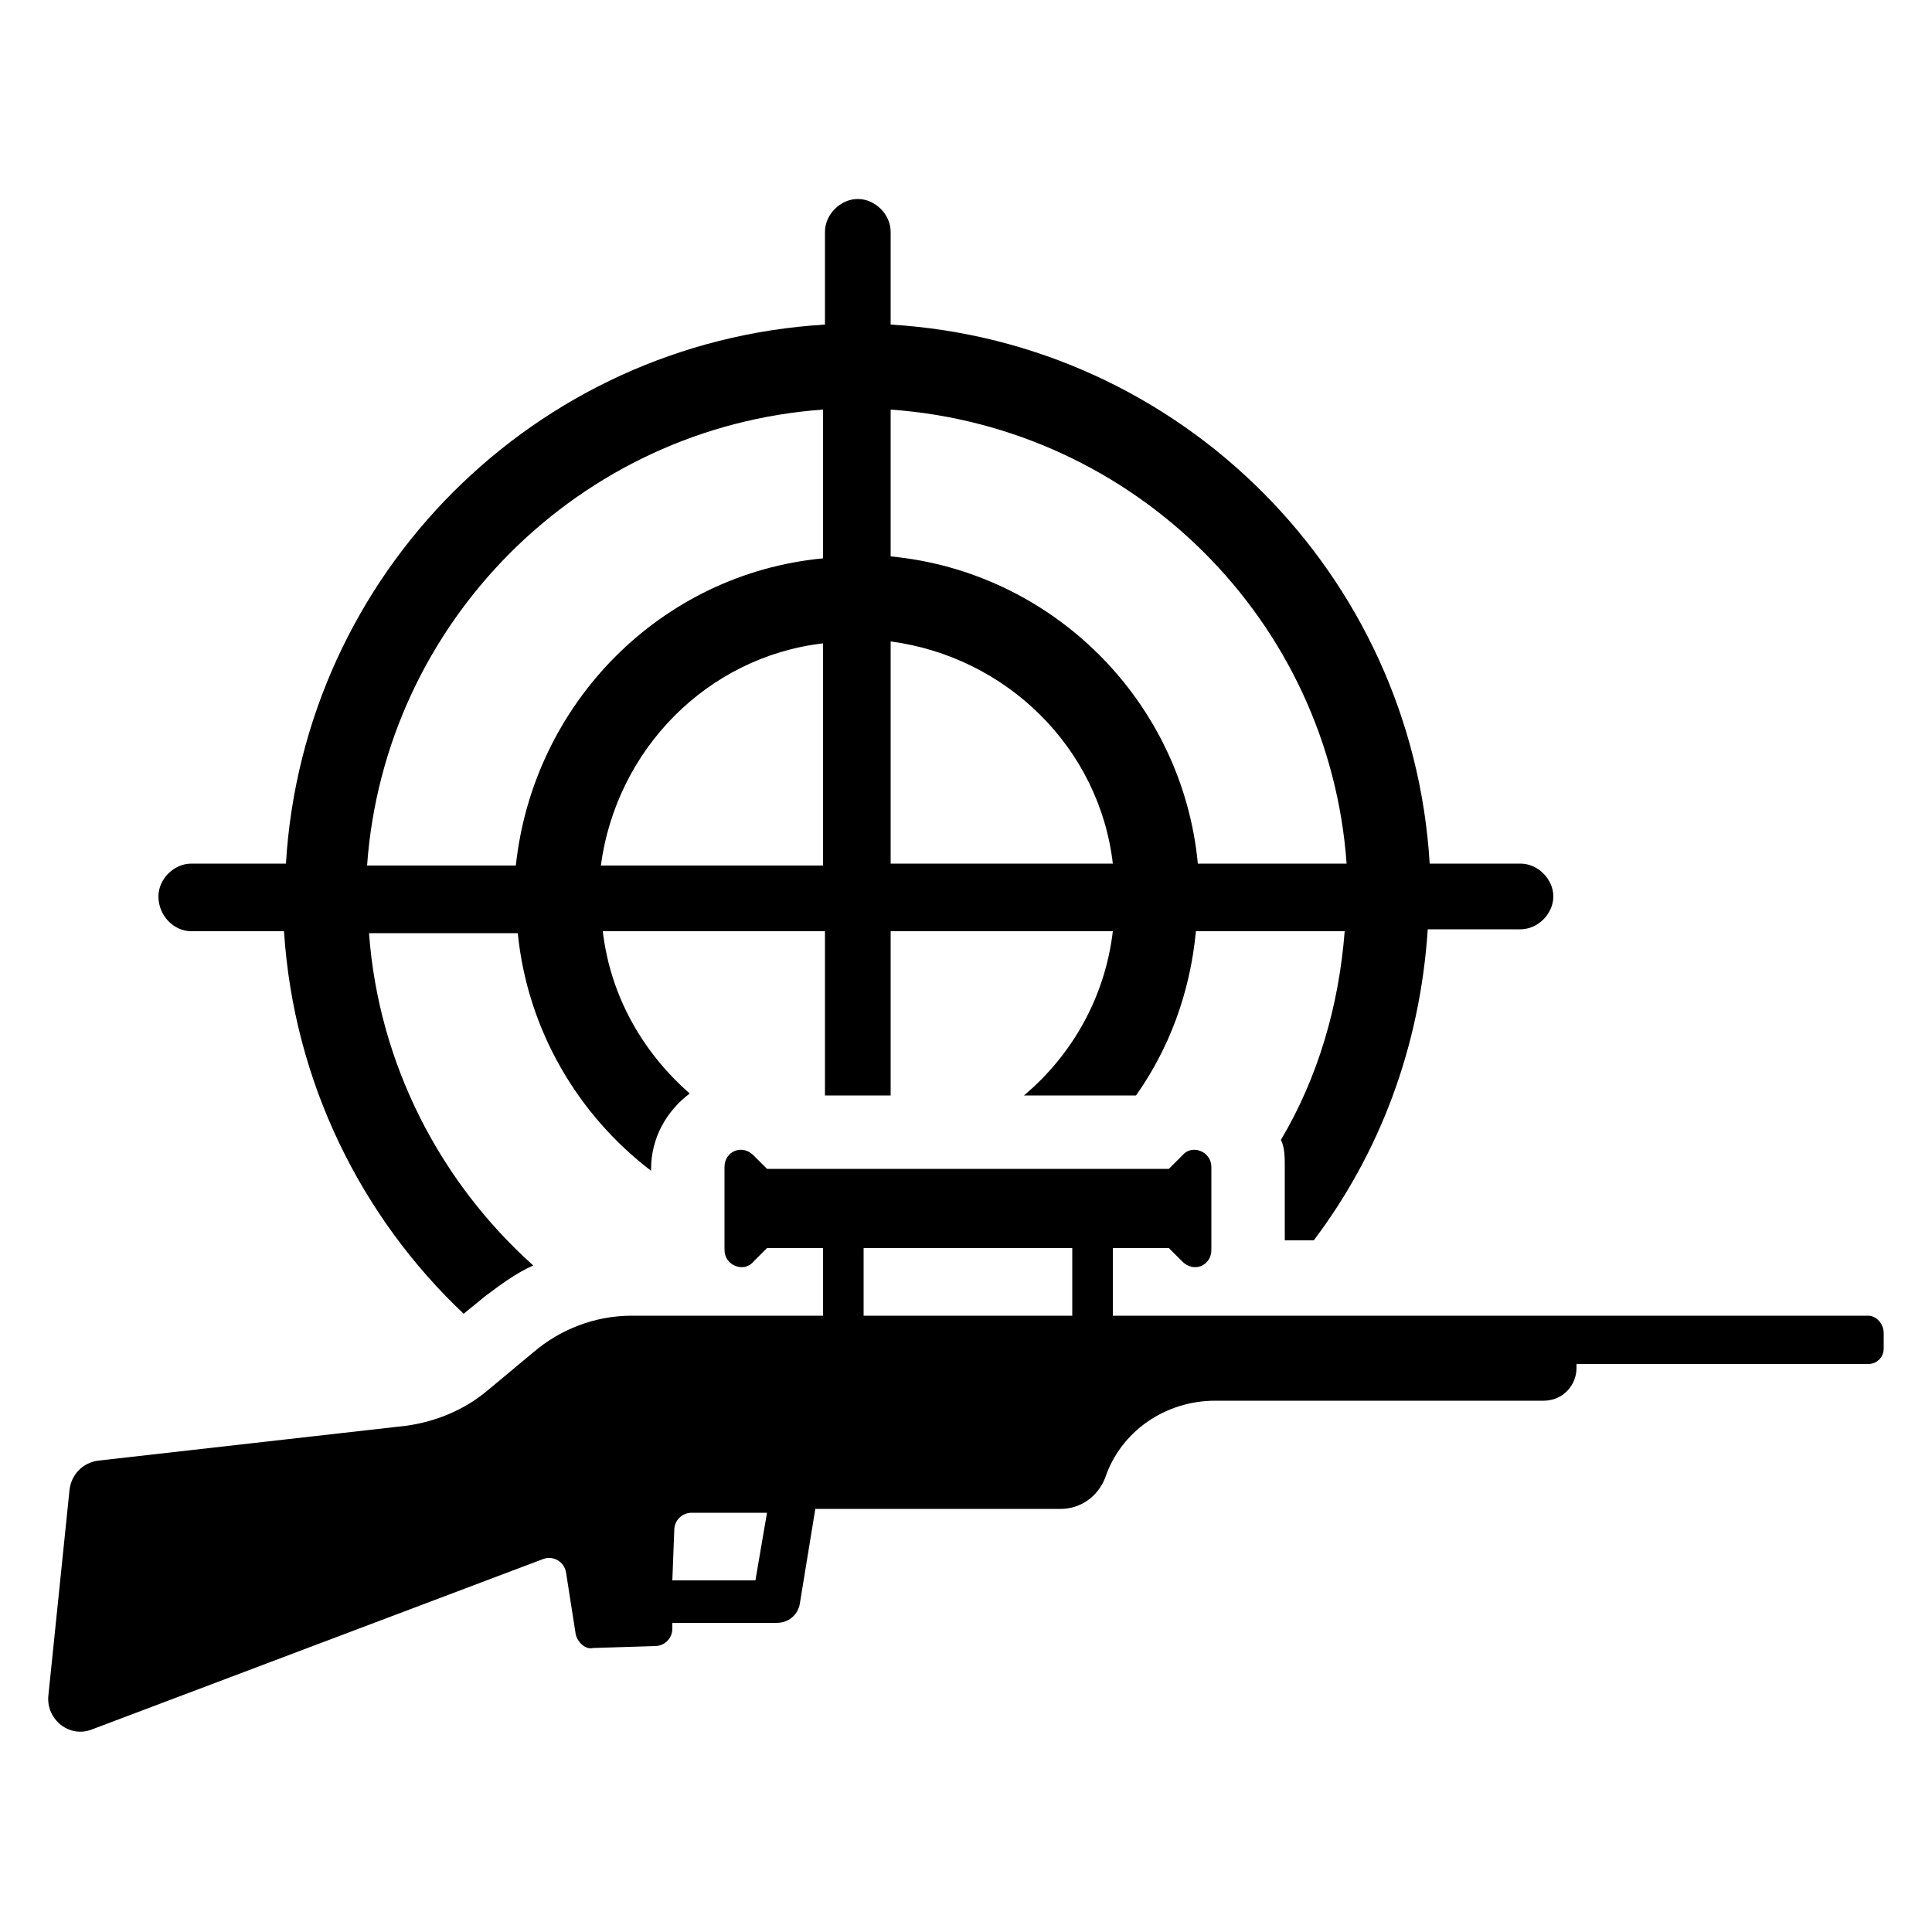
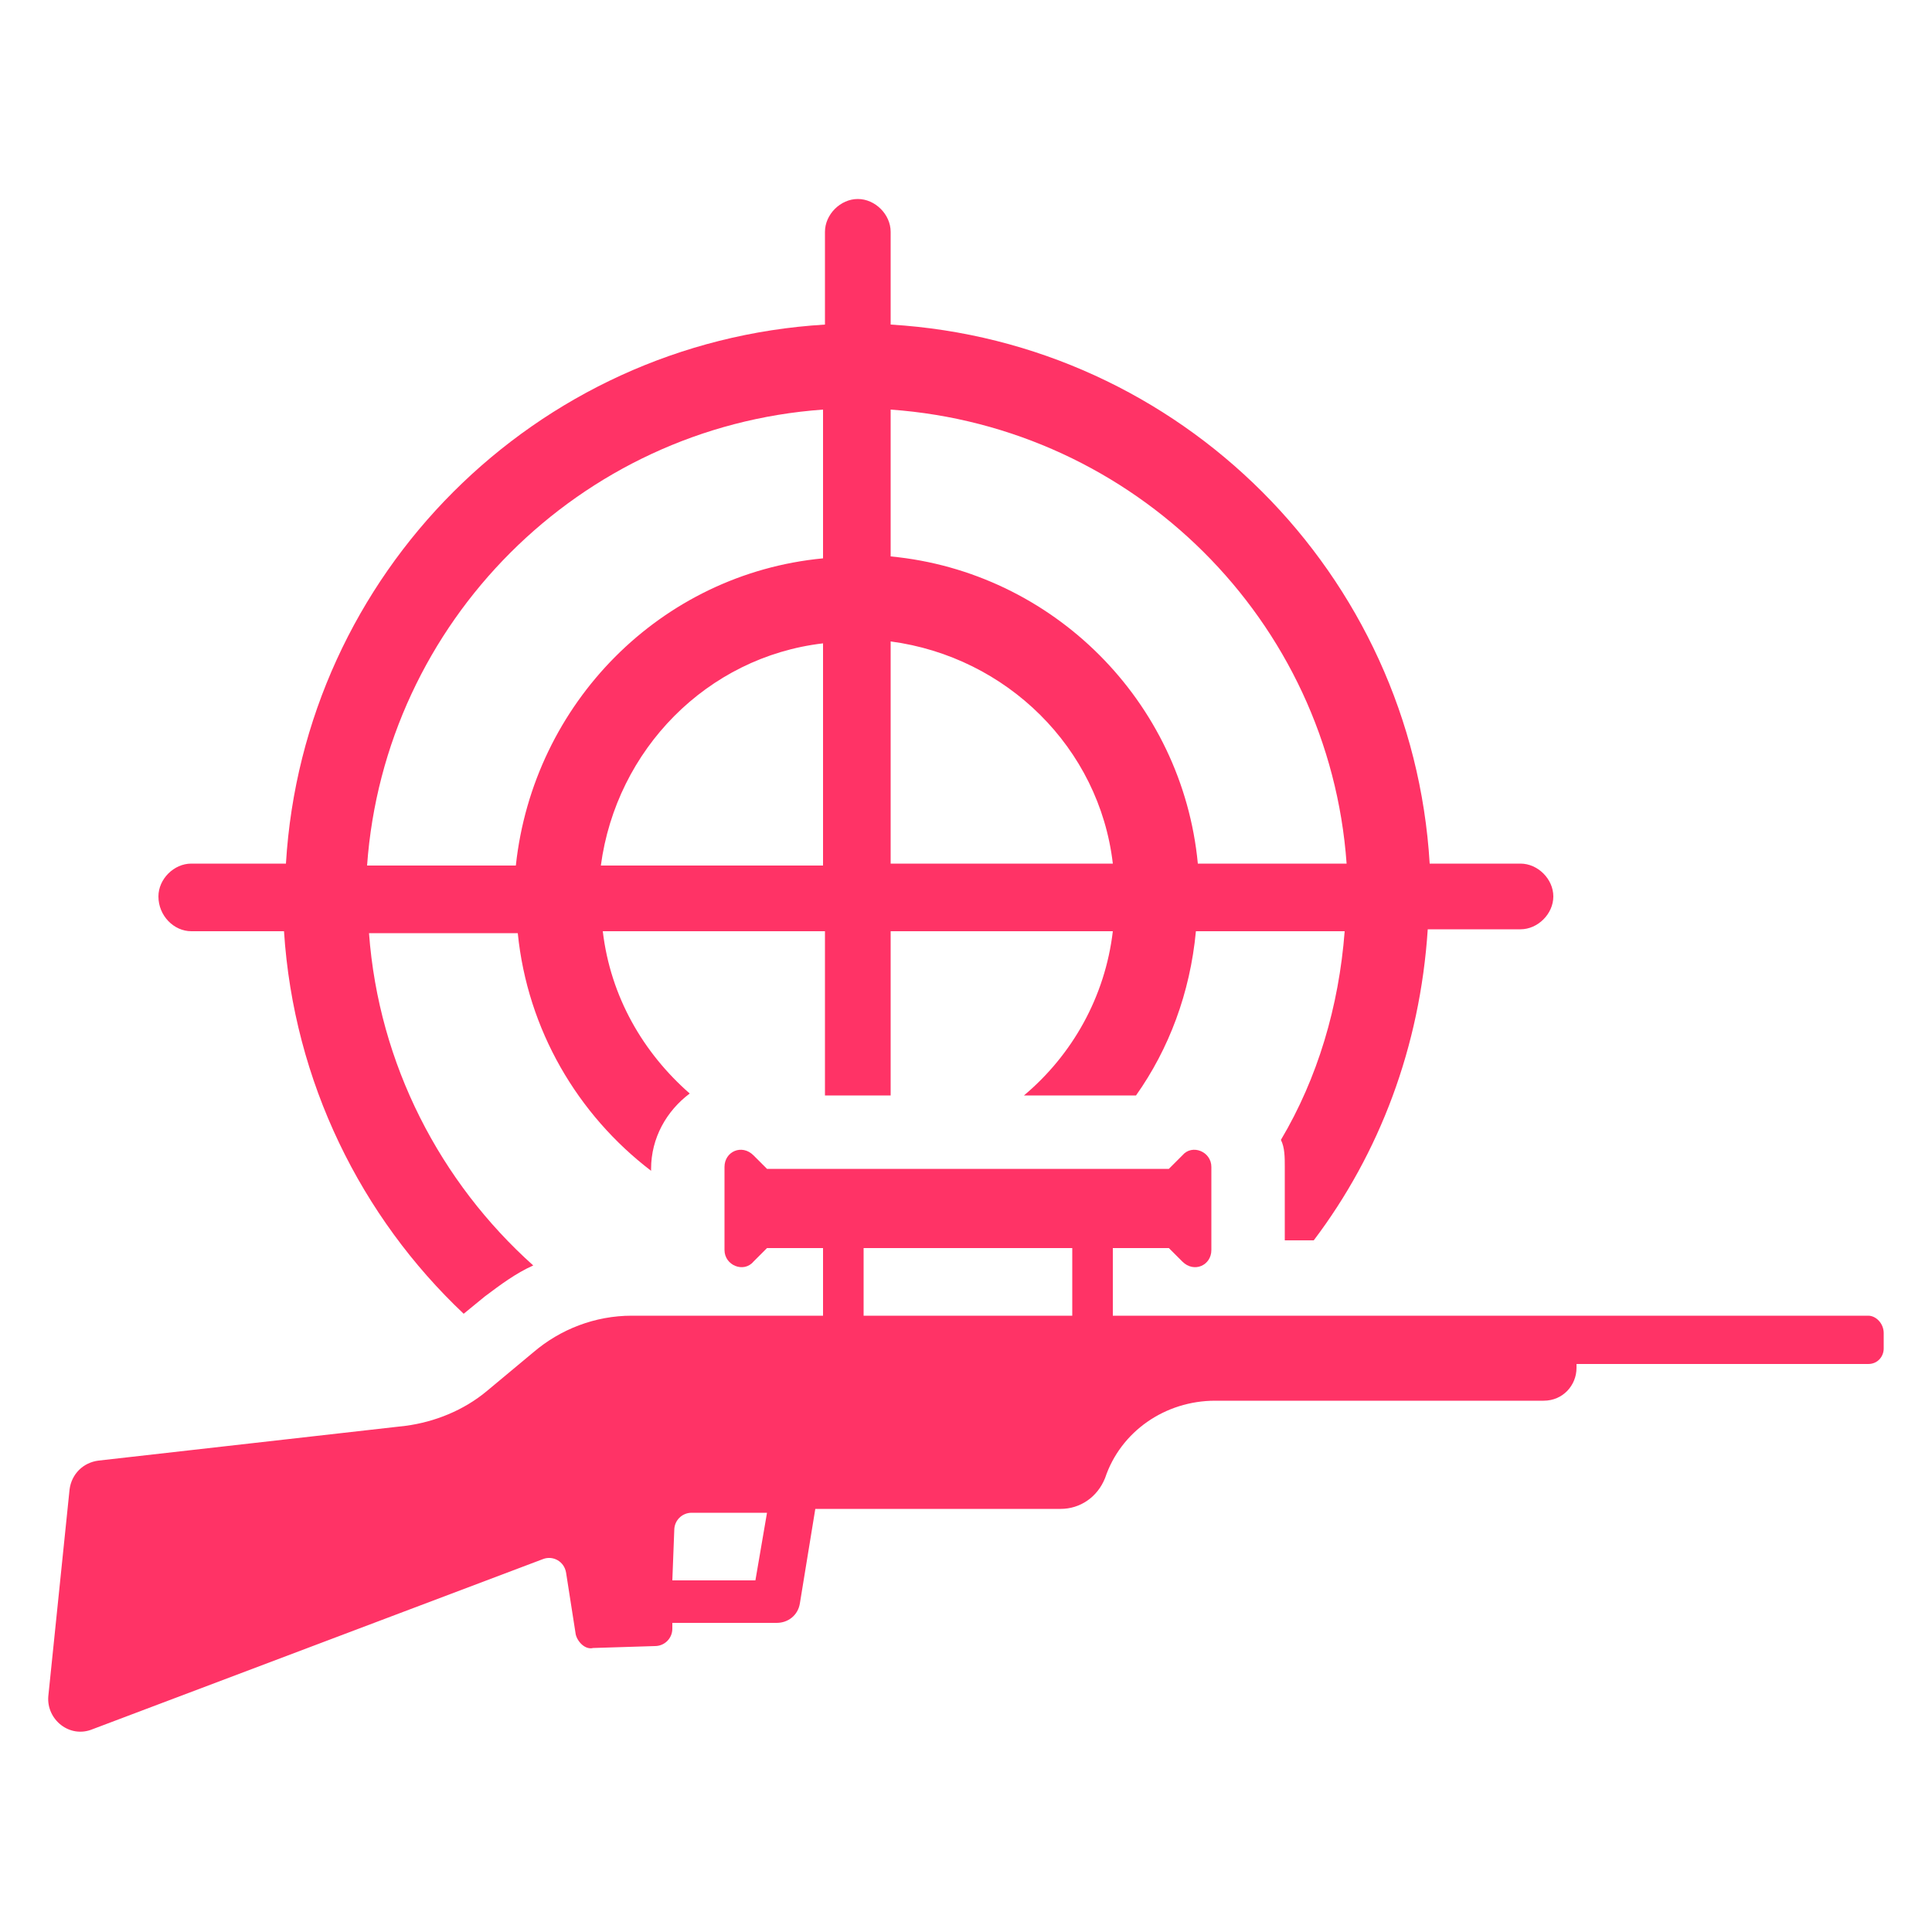
<svg xmlns="http://www.w3.org/2000/svg" viewBox="0 0 100 100">
-   <path d="M9.9,48.2h4.8C15.2,56,18.7,63,24,68l1.1-0.9c0.8-0.6,1.6-1.2,2.5-1.6c-4.8-4.3-8-10.4-8.5-17.2h7.7c0.5,5,3.1,9.4,6.9,12.3v-0.1c0-1.6,0.8-3,2-3.9c-2.4-2.1-4.1-5-4.5-8.4h11.5v8.5h3.4v-8.5h11.5c-0.4,3.4-2.1,6.4-4.6,8.5h5.8c1.7-2.4,2.8-5.3,3.1-8.5h7.7c-0.3,3.9-1.4,7.6-3.3,10.8c0.2,0.4,0.2,0.9,0.2,1.4v3.8H68c3.4-4.5,5.5-10,5.9-16.1h4.8c0.9,0,1.7-0.8,1.7-1.7c0-0.9-0.8-1.7-1.7-1.7H74c-0.9-15-12.9-27-27.9-27.9v-4.8c0-0.9-0.8-1.7-1.7-1.7c-0.9,0-1.7,0.8-1.7,1.7v4.8c-15,0.9-27,12.9-27.9,27.9H9.9c-0.9,0-1.7,0.8-1.7,1.7C8.2,47.4,9,48.2,9.9,48.2zM46.1,21.2c12.6,0.9,22.7,10.9,23.6,23.5H62c-0.8-8.4-7.5-15.1-15.9-15.9V21.2zM46.1,33.2c6,0.8,10.8,5.5,11.5,11.5H46.1V33.2zM42.6,44.8H31.1c0.8-6,5.5-10.8,11.5-11.5V44.8zM42.6,21.2v7.7c-8.4,0.8-15,7.5-15.9,15.9h-7.7C19.9,32.2,30,22.1,42.6,21.2z" fill="currentColor" fill-rule="evenodd" />
-   <path d="M96.7,68.1H57.6v-3.5h2.8c0,0,0.1,0,0.1,0l0.7,0.7c0.6,0.6,1.5,0.2,1.5-0.6v-4.3c0-0.8-1-1.2-1.5-0.6l-0.7,0.7c0,0-0.1,0-0.1,0H39.8c0,0-0.1,0-0.1,0L39,59.8c-0.6-0.6-1.5-0.2-1.5,0.6v4.3c0,0.8,1,1.2,1.5,0.6l0.7-0.7c0,0,0.1,0,0.1,0h2.8v3.5h-9.9c-1.9,0-3.7,0.7-5.1,1.9l-2.4,2c-1.2,1-2.7,1.6-4.2,1.8L5.1,75.6c-0.8,0.1-1.4,0.7-1.5,1.5L2.5,87.8C2.4,89,3.6,90,4.8,89.5l23.3-8.8c0.5-0.2,1.1,0.1,1.2,0.7l0.5,3.2c0.1,0.4,0.5,0.8,0.9,0.7l3.2-0.1c0.5,0,0.9-0.4,0.9-0.9l0-0.3h5.4c0.6,0,1.1-0.4,1.2-1l0.8-4.9h12.7c1,0,1.9-0.6,2.3-1.6c0.8-2.4,3.1-4,5.7-4h17c1,0,1.7-0.8,1.7-1.7v-0.2h15.1c0.5,0,0.8-0.4,0.8-0.8V69C97.5,68.5,97.1,68.1,96.7,68.1zM39.1,81.8h-4.3l0.1-2.6c0-0.5,0.4-0.9,0.9-0.9h3.9L39.1,81.8zM55.5,68.1H44.7v-3.5h10.8V68.1z" fill="currentColor" fill-rule="evenodd" />
+   <path d="M9.9,48.2h4.8C15.2,56,18.7,63,24,68l1.1-0.9c0.8-0.6,1.6-1.2,2.5-1.6c-4.8-4.3-8-10.4-8.5-17.2h7.7c0.5,5,3.1,9.4,6.9,12.3v-0.1c0-1.6,0.8-3,2-3.9c-2.4-2.1-4.1-5-4.5-8.4h11.5v8.5h3.4v-8.5h11.5c-0.4,3.4-2.1,6.4-4.6,8.5h5.8c1.7-2.4,2.8-5.3,3.1-8.5h7.7c-0.3,3.9-1.4,7.6-3.3,10.8c0.2,0.4,0.2,0.9,0.2,1.4v3.8H68c3.4-4.5,5.5-10,5.9-16.1h4.8c0.9,0,1.7-0.8,1.7-1.7c0-0.9-0.8-1.7-1.7-1.7H74c-0.9-15-12.9-27-27.9-27.9v-4.8c0-0.9-0.8-1.7-1.7-1.7c-0.9,0-1.7,0.8-1.7,1.7v4.8c-15,0.9-27,12.9-27.9,27.9H9.9c-0.9,0-1.7,0.8-1.7,1.7C8.2,47.4,9,48.2,9.9,48.2zM46.1,21.2c12.6,0.9,22.7,10.9,23.6,23.5H62c-0.8-8.4-7.5-15.1-15.9-15.9V21.2zM46.1,33.2c6,0.8,10.8,5.5,11.5,11.5H46.1V33.2zM42.6,44.8H31.1c0.8-6,5.5-10.8,11.5-11.5V44.8zM42.6,21.2v7.7c-8.4,0.8-15,7.5-15.9,15.9h-7.7C19.9,32.2,30,22.1,42.6,21.2z" fill="#FF3366" fill-rule="evenodd" />
+   <path d="M96.7,68.1H57.6v-3.5h2.8c0,0,0.1,0,0.1,0l0.7,0.7c0.6,0.6,1.5,0.2,1.5-0.6v-4.3c0-0.8-1-1.2-1.5-0.6l-0.7,0.7c0,0-0.1,0-0.1,0H39.8c0,0-0.1,0-0.1,0L39,59.8c-0.6-0.6-1.5-0.2-1.5,0.6v4.3c0,0.8,1,1.2,1.5,0.6l0.7-0.7c0,0,0.1,0,0.1,0h2.8v3.5h-9.9c-1.9,0-3.7,0.7-5.1,1.9l-2.4,2c-1.2,1-2.7,1.6-4.2,1.8L5.1,75.6c-0.8,0.1-1.4,0.7-1.5,1.5L2.5,87.8C2.4,89,3.6,90,4.8,89.5l23.3-8.8c0.5-0.2,1.1,0.1,1.2,0.7l0.5,3.2c0.1,0.4,0.5,0.8,0.9,0.7l3.2-0.1c0.5,0,0.9-0.4,0.9-0.9l0-0.3h5.4c0.6,0,1.1-0.4,1.2-1l0.8-4.9h12.7c1,0,1.9-0.6,2.3-1.6c0.8-2.4,3.1-4,5.7-4h17c1,0,1.7-0.8,1.7-1.7v-0.2h15.1c0.5,0,0.8-0.4,0.8-0.8V69C97.5,68.5,97.1,68.1,96.7,68.1zM39.1,81.8h-4.3l0.1-2.6c0-0.5,0.4-0.9,0.9-0.9h3.9L39.1,81.8zM55.5,68.1H44.7v-3.5h10.8V68.1z" fill="#FF3366" fill-rule="evenodd" />
</svg>
